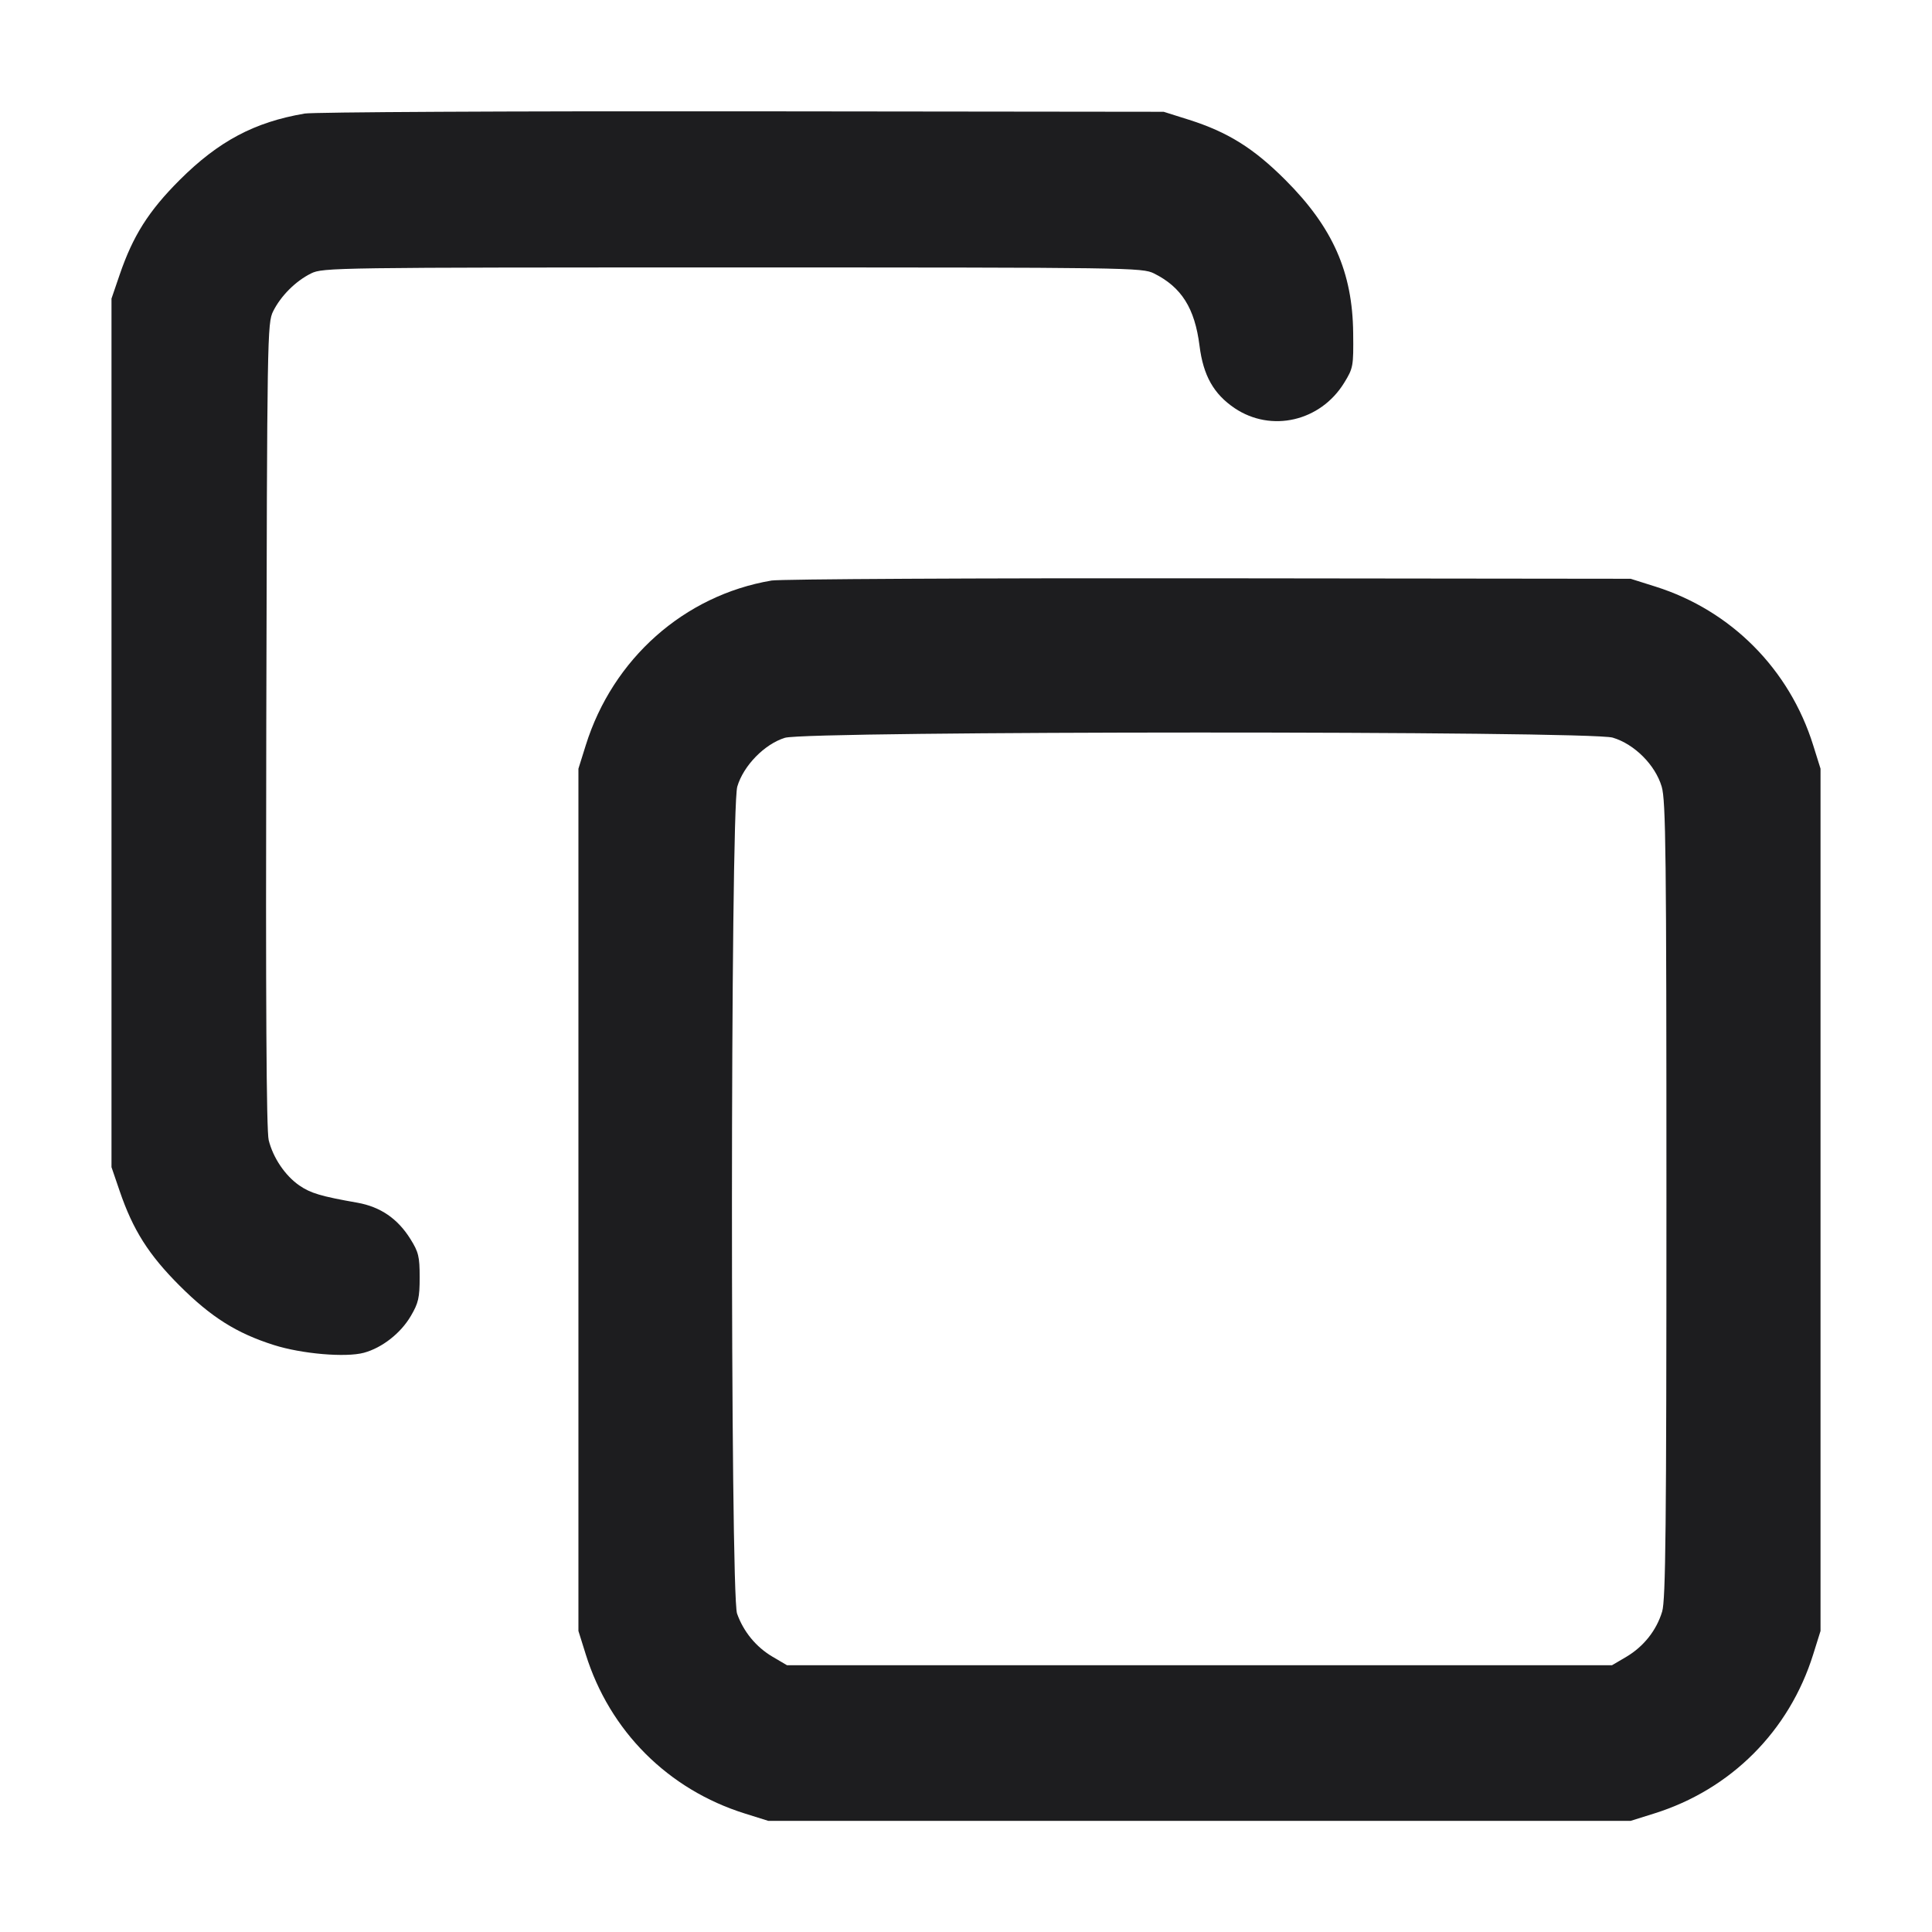
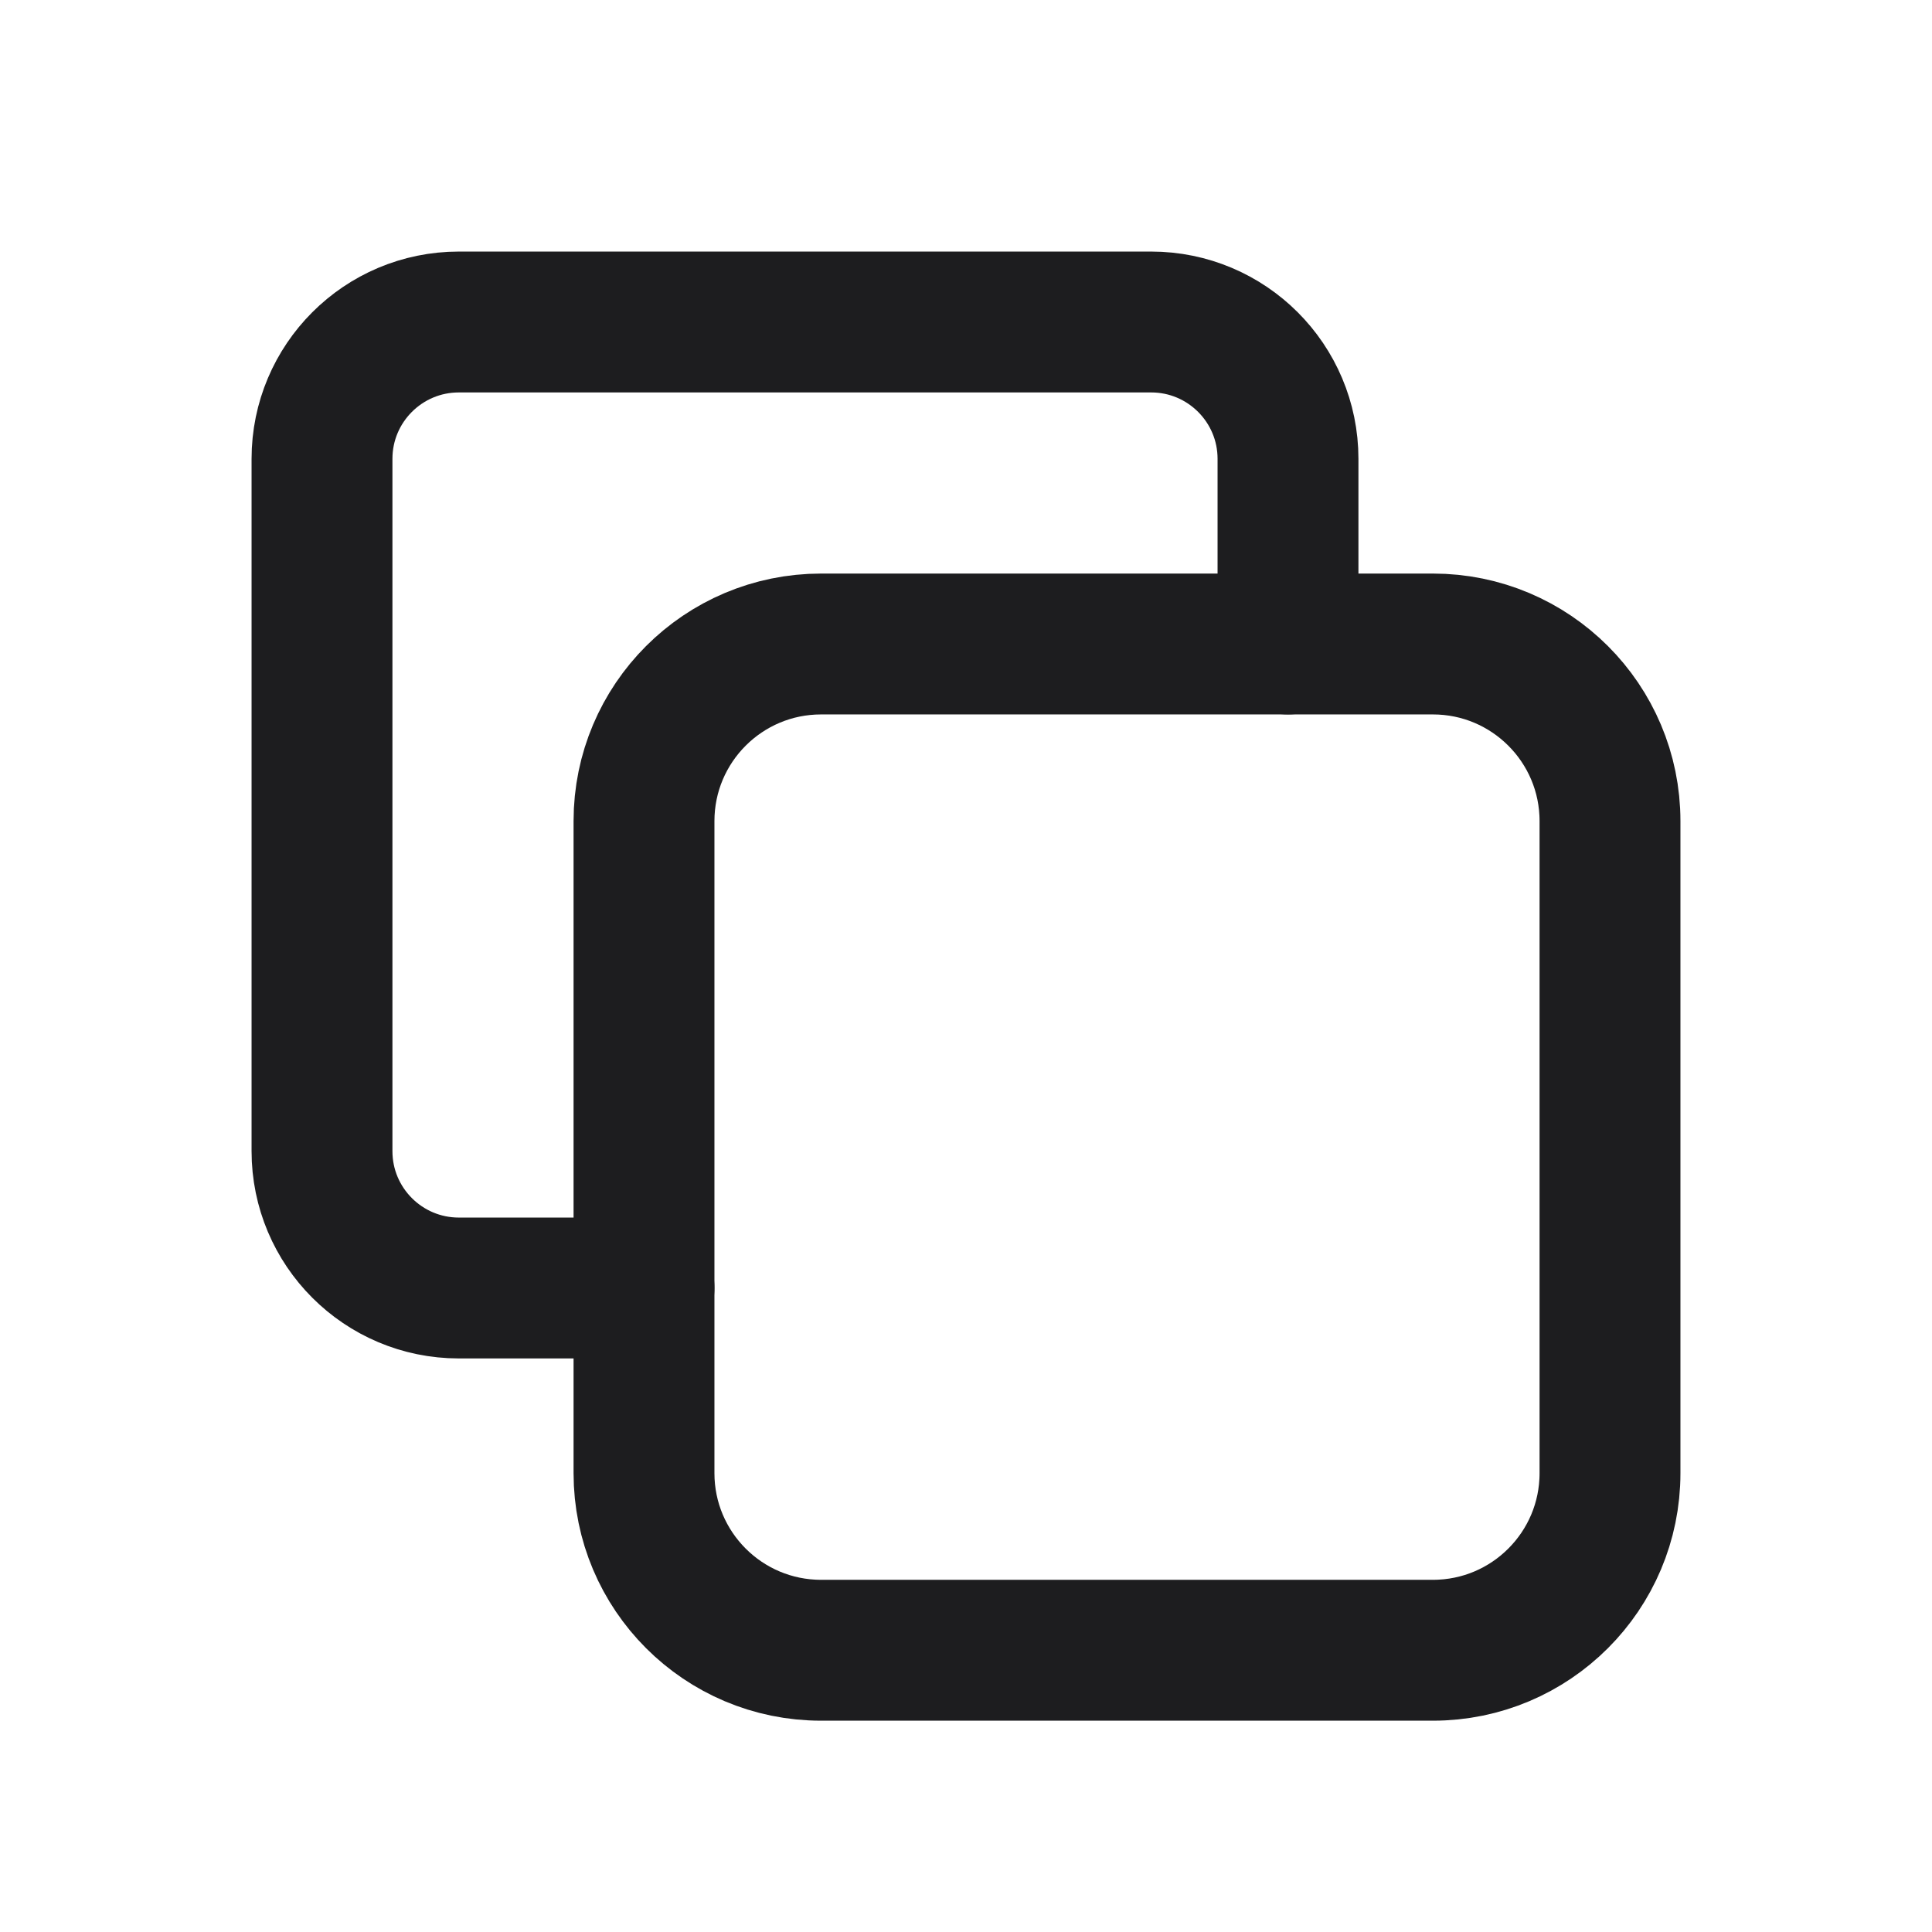
- <svg xmlns="http://www.w3.org/2000/svg" width="48" height="48" viewBox="1413.405 624.326 72.881 72.881" fill="#1d1d1f">
-   <path d="M1424.888,628.612c-1.885,0.32 -3.241,1.042 -4.706,2.504c-1.174,1.174 -1.761,2.105 -2.263,3.573l-0.308,0.901v16.382v16.382l0.308,0.901c0.502,1.468 1.089,2.399 2.263,3.573c1.189,1.186 2.146,1.791 3.555,2.237c1.054,0.335 2.713,0.476 3.397,0.291c0.687,-0.188 1.389,-0.737 1.77,-1.389c0.285,-0.484 0.332,-0.69 0.332,-1.453c0,-0.787 -0.041,-0.957 -0.352,-1.453c-0.479,-0.766 -1.13,-1.21 -1.996,-1.365c-1.371,-0.241 -1.767,-0.358 -2.193,-0.652c-0.534,-0.37 -0.989,-1.042 -1.154,-1.709c-0.088,-0.349 -0.115,-5.214 -0.091,-15.657c0.032,-14.711 0.038,-15.163 0.258,-15.607c0.291,-0.584 0.846,-1.139 1.43,-1.43c0.446,-0.22 0.863,-0.226 15.9,-0.226c15.037,0 15.454,0.006 15.9,0.226c1.036,0.517 1.538,1.309 1.717,2.73c0.141,1.124 0.534,1.817 1.324,2.352c1.383,0.928 3.235,0.499 4.131,-0.954c0.343,-0.558 0.355,-0.625 0.341,-1.879c-0.023,-2.299 -0.769,-3.987 -2.557,-5.775c-1.204,-1.204 -2.175,-1.808 -3.649,-2.275l-0.942,-0.297l-15.912,-0.018c-8.752,-0.009 -16.179,0.029 -16.502,0.085M1442.503,646.227c-3.288,0.558 -5.983,2.95 -7.002,6.215l-0.276,0.881v16.264v16.264l0.276,0.881c0.904,2.898 3.109,5.102 6.007,6.007l0.881,0.276h16.264h16.264l0.881,-0.276c2.898,-0.904 5.102,-3.109 6.007,-6.007l0.276,-0.881v-16.264v-16.264l-0.276,-0.881c-0.895,-2.871 -3.094,-5.085 -5.945,-5.986l-0.942,-0.297l-15.912,-0.018c-8.752,-0.009 -16.179,0.029 -16.502,0.085M1474.242,652.152c0.819,0.244 1.603,1.028 1.847,1.847c0.156,0.523 0.179,2.513 0.179,15.592c0,12.363 -0.029,15.084 -0.161,15.527c-0.214,0.713 -0.699,1.321 -1.353,1.709l-0.54,0.317h-15.56h-15.56l-0.54,-0.317c-0.625,-0.367 -1.101,-0.945 -1.345,-1.632c-0.261,-0.749 -0.255,-30.306 0.009,-31.196c0.232,-0.79 1.03,-1.606 1.797,-1.841c0.851,-0.261 30.347,-0.267 31.228,-0.006" />
+ <svg xmlns="http://www.w3.org/2000/svg" width="48" height="48" viewBox="0 0 24 24" fill="none" stroke="#1d1d1f" stroke-width="1.75" stroke-linecap="round" stroke-linejoin="round">
+   <rect x="8" y="8" width="12" height="12.5" rx="2.2" />
+   <path d="M16 8V5.7A1.7 1.7 0 0 0 14.3 4H5.7A1.7 1.7 0 0 0 4 5.7v8.6A1.7 1.7 0 0 0 5.7 16H8" />
</svg>
